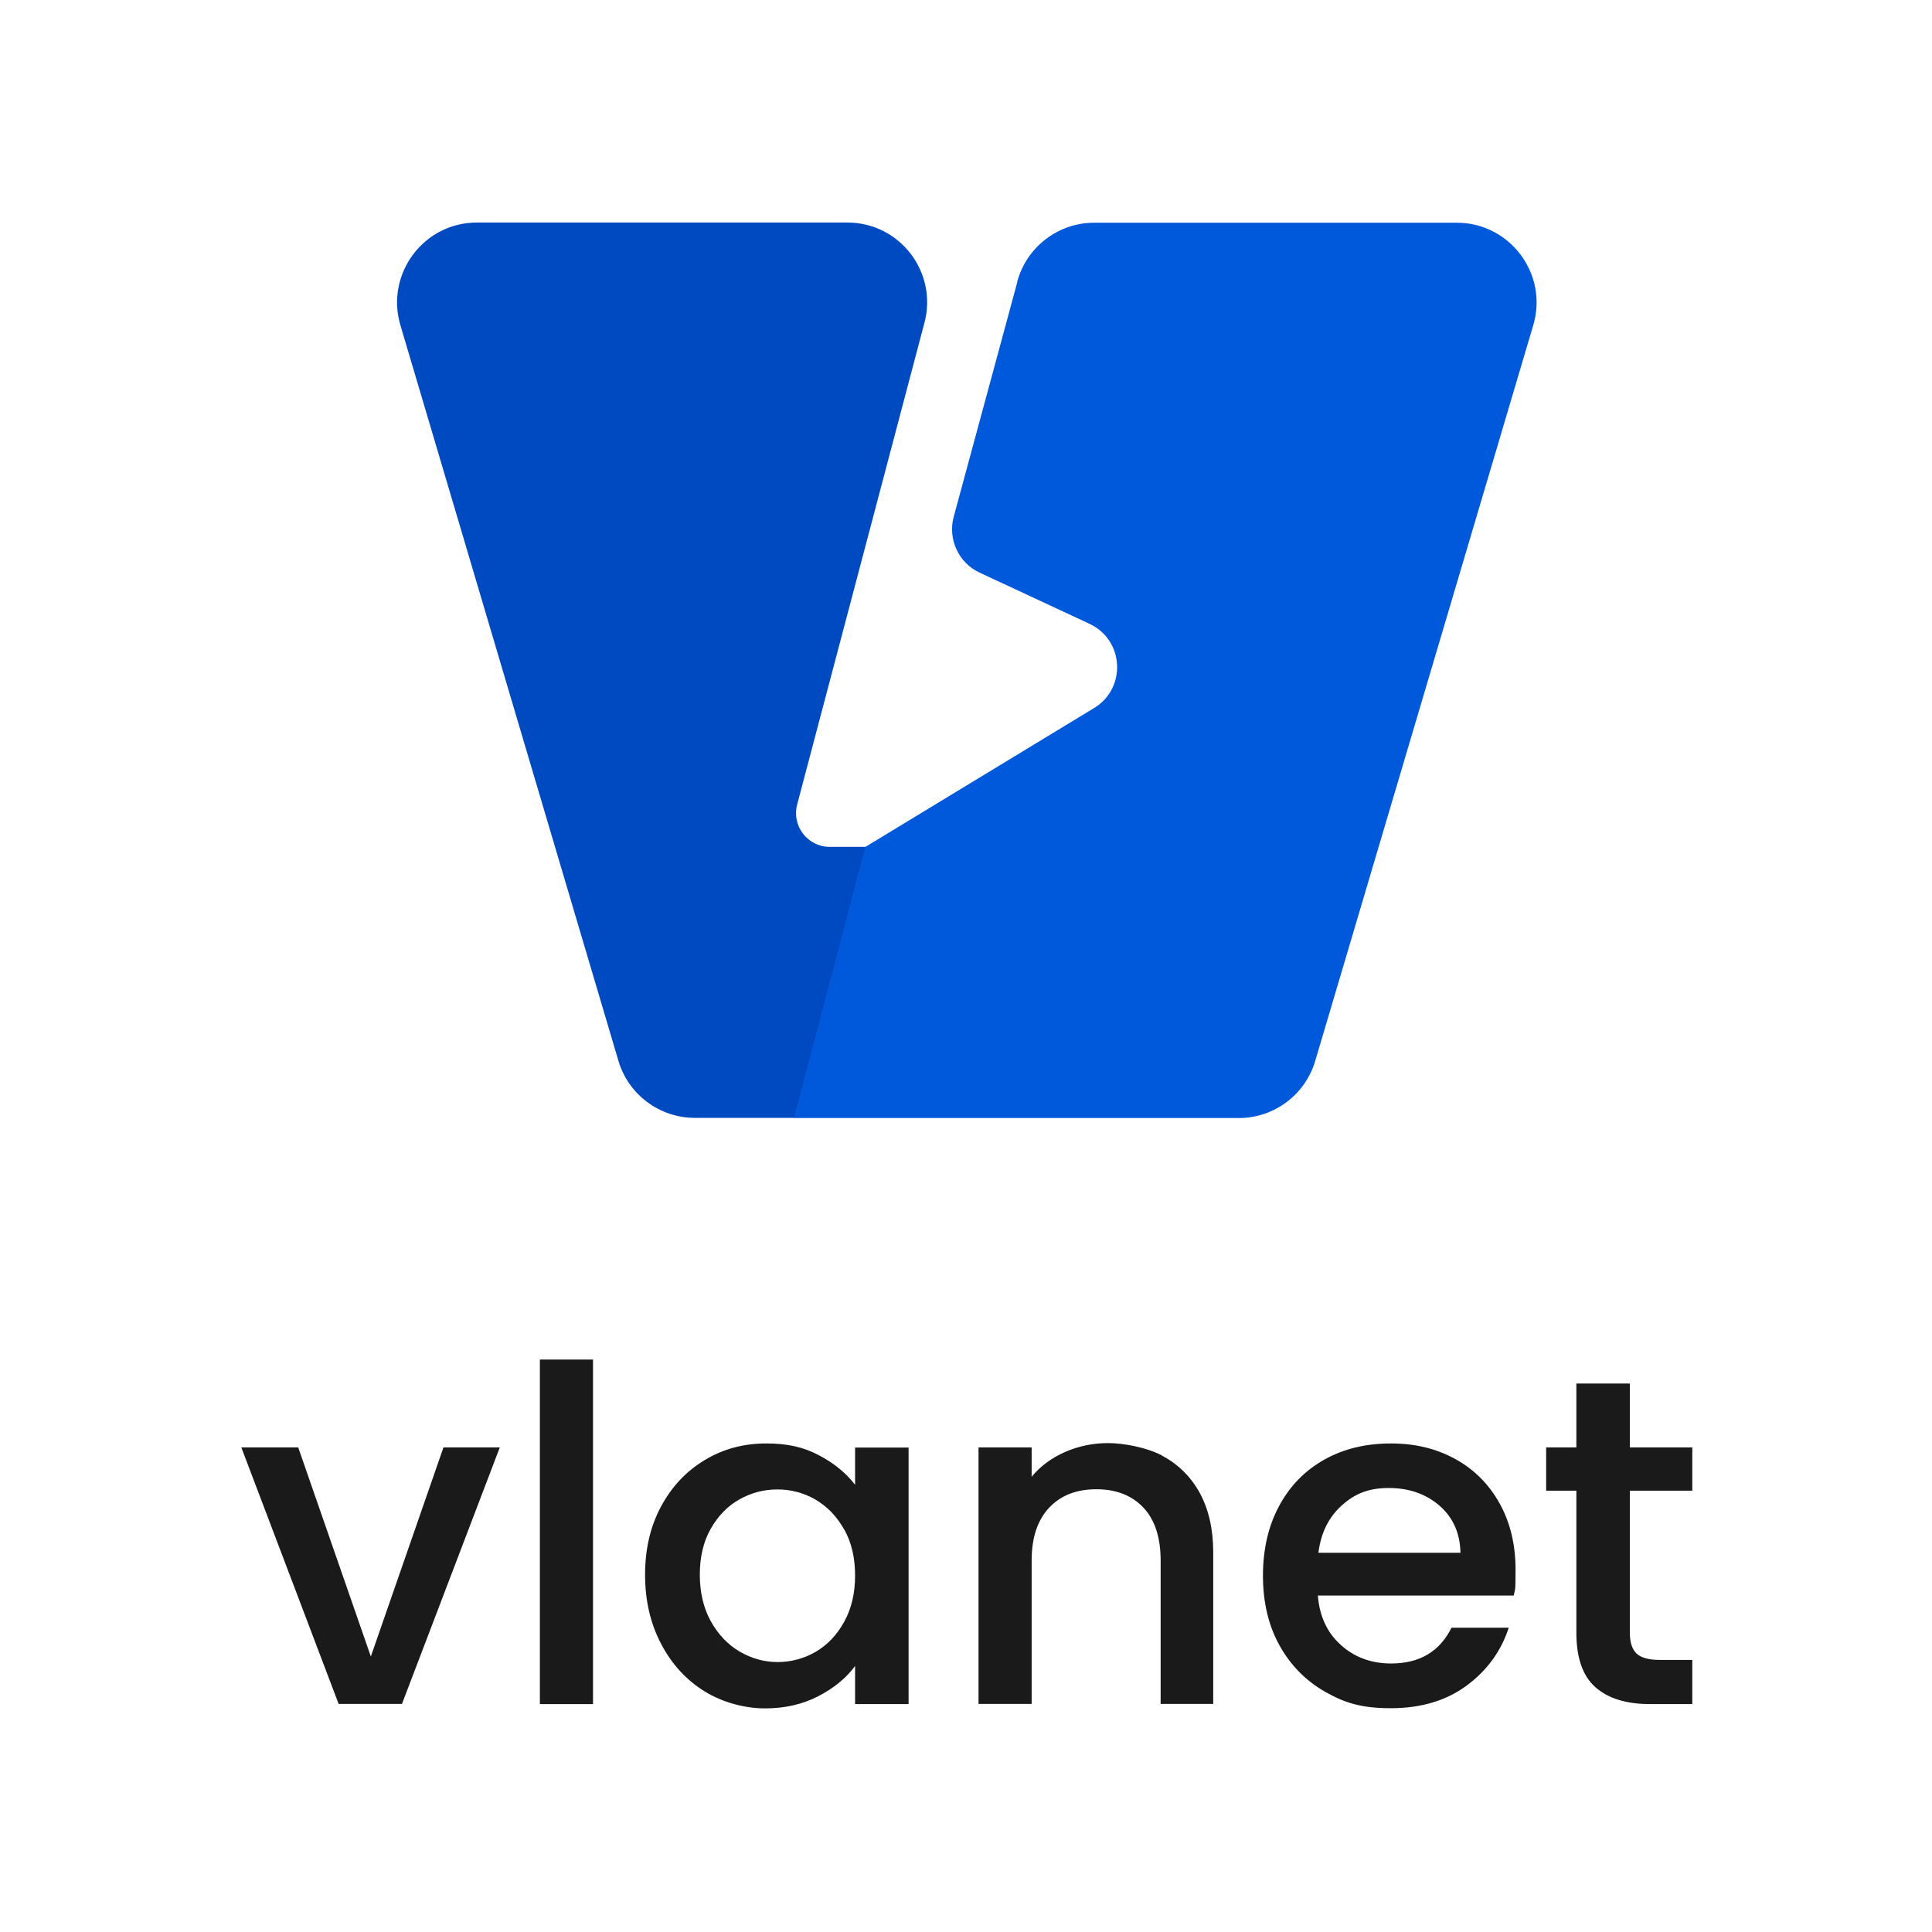
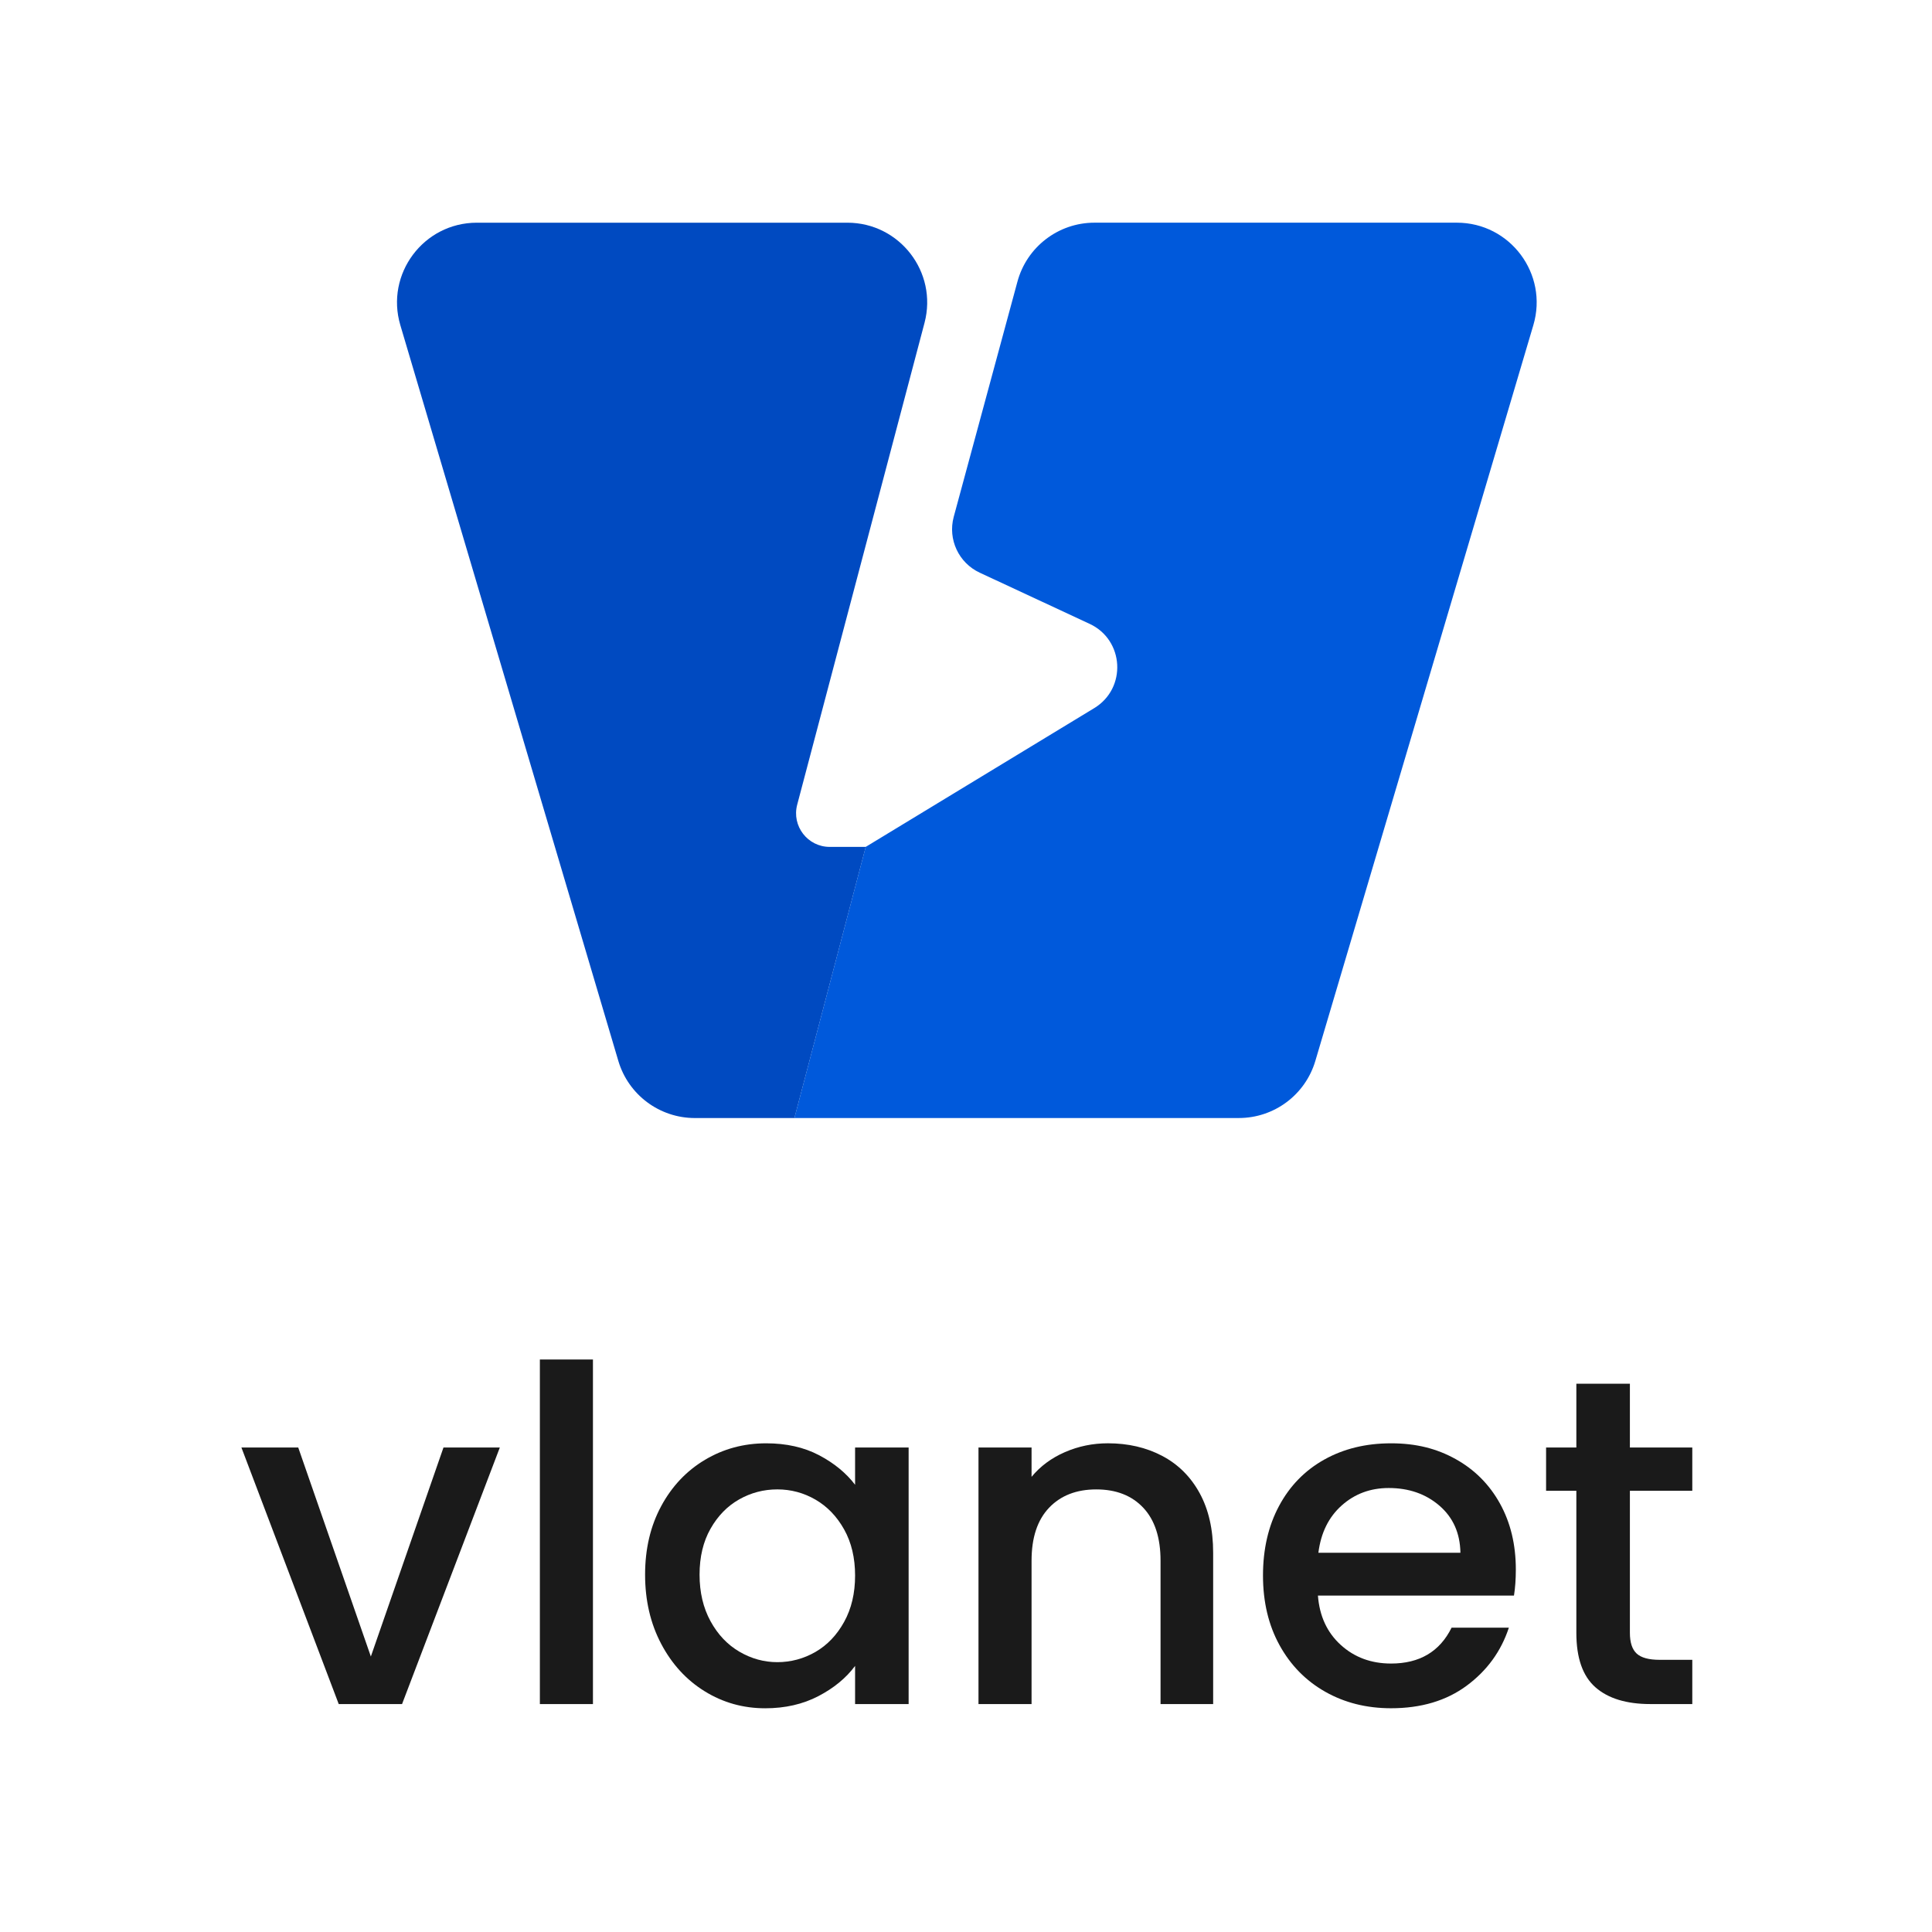
<svg xmlns="http://www.w3.org/2000/svg" id="Layer_1" version="1.1" viewBox="0 0 1080 1080">
  <defs>
    <style>
      .st0 {
        fill: #0059db;
      }

      .st1 {
        fill: #1a1a1a;
      }

      .st2 {
        fill: #004ac1;
      }
    </style>
  </defs>
  <g>
-     <path class="st2" d="M483.9,473.4h-20.1c-12.3,0-21.3-11.6-18.2-23.6l71.2-269.5c7.4-28.3-13.9-55.9-43.1-55.9h-207.1c-29.8,0-51.2,28.7-42.8,57.3l121.9,411.3c5.6,18.9,23,31.9,42.8,31.9h55.7l39.9-151.6h0Z" />
-     <path class="st0" d="M568.7,157.6l-35.6,131.4c-3.3,12.5,2.8,25.7,14.5,31.1l61.4,28.6c19.4,9,20.9,36,2.6,47.1l-127.8,77.6-39.9,151.6h248.5c19.8,0,37.2-13,42.8-31.9l121.9-411.3c8.5-28.6-13-57.3-42.8-57.3h-202.6c-20.2,0-37.9,13.6-43.1,33.1h0Z" />
+     <path class="st2" d="M483.94,473.42h-20.12c-12.32,0-21.32-11.65-18.19-23.57l71.2-269.45c7.41-28.27-13.93-55.91-43.15-55.91h-207.12c-29.82,0-51.24,28.69-42.77,57.28l121.86,411.28c5.61,18.94,23.02,31.94,42.77,31.94h55.67l39.86-151.56Z" />
+     <path class="st0" d="M568.71,157.6l-35.59,131.39c-3.34,12.54,2.79,25.66,14.55,31.14l61.43,28.6c19.38,9.02,20.87,36.01,2.59,47.11l-127.76,77.58-39.86,151.56h248.45c19.76,0,37.16-12.99,42.77-31.94l121.86-411.28c8.47-28.59-12.95-57.28-42.77-57.28h-202.57c-20.21,0-37.9,13.59-43.1,33.12Z" />
  </g>
  <g>
-     <path class="st1" d="M207.3,926l40.6-116.9h31.5l-54.7,143.4h-35.4l-54.4-143.4h31.8l40.6,116.9h0Z" />
-     <path class="st1" d="M331.5,760v192.6h-29.7v-192.6h29.7Z" />
-     <path class="st1" d="M369.6,842c6-11.1,14.1-19.7,24.5-25.9,10.3-6.2,21.7-9.2,34.2-9.2s21.1,2.2,29.5,6.6,15.1,9.9,20.2,16.5v-20.8h29.9v143.4h-29.9v-21.3c-5,6.8-11.9,12.4-20.6,16.9-8.7,4.5-18.6,6.8-29.7,6.8s-23.6-3.2-33.8-9.5c-10.2-6.3-18.4-15.2-24.3-26.5-6-11.4-9-24.2-9-38.7s3-27.2,9-38.3h0ZM471.9,855c-4.1-7.3-9.4-12.8-16-16.7-6.6-3.8-13.7-5.7-21.3-5.7s-14.8,1.9-21.3,5.6c-6.6,3.7-11.9,9.2-16,16.4-4.1,7.2-6.1,15.8-6.1,25.6s2,18.6,6.1,26,9.5,13.1,16.1,17c6.7,3.9,13.8,5.9,21.2,5.9s14.8-1.9,21.3-5.7c6.6-3.8,11.9-9.4,16-16.8,4.1-7.4,6.1-16,6.1-25.9s-2-18.5-6.1-25.8h0Z" />
-     <path class="st1" d="M649.7,813.8c8.9,4.7,15.9,11.6,21,20.8,5,9.2,7.5,20.3,7.5,33.3v84.6h-29.4v-80.2c0-12.8-3.2-22.7-9.6-29.5s-15.2-10.3-26.3-10.3-19.9,3.4-26.4,10.3c-6.5,6.9-9.8,16.7-9.8,29.5v80.2h-29.7v-143.4h29.7v16.4c4.9-5.9,11.1-10.5,18.6-13.8,7.5-3.3,15.6-5,24.1-5s21.4,2.3,30.3,7h0Z" />
-     <path class="st1" d="M846.3,891.9h-109.6c.9,11.5,5.1,20.7,12.8,27.6,7.6,6.9,17,10.4,28.1,10.4,16,0,27.2-6.7,33.8-20h32c-4.3,13.2-12.2,24-23.6,32.4s-25.5,12.6-42.3,12.6-26-3.1-36.8-9.2c-10.8-6.2-19.3-14.8-25.5-26-6.2-11.2-9.2-24.2-9.2-38.9s3-27.7,9-38.9,14.4-19.8,25.2-25.9c10.8-6.1,23.3-9.1,37.3-9.1s25.6,3,36.2,8.8c10.6,5.9,18.8,14.2,24.7,24.9,5.9,10.7,8.8,23,8.8,36.8s-.3,10.2-1,14.6h0ZM816.4,868c-.2-10.9-4.1-19.7-11.7-26.3-7.6-6.6-17.1-9.9-28.4-9.9s-19,3.2-26.3,9.8-11.6,15.3-13,26.4h79.4Z" />
-     <path class="st1" d="M911.1,833.4v79.4c0,5.4,1.3,9.2,3.8,11.6,2.5,2.3,6.8,3.5,12.9,3.5h18.2v24.7h-23.4c-13.4,0-23.6-3.1-30.7-9.4-7.1-6.2-10.7-16.4-10.7-30.5v-79.4h-16.9v-24.2h16.9v-35.7h29.9v35.7h34.9v24.2h-34.9Z" />
+     <path class="st1" d="M207.3,926.03l40.61-116.87h31.5l-54.66,143.42h-35.4l-54.4-143.42h31.76l40.61,116.87Z" />
+     <path class="st1" d="M331.46,759.97v192.62h-29.67v-192.62h29.67Z" />
+     <path class="st1" d="M369.59,841.96c5.99-11.1,14.14-19.74,24.47-25.9,10.32-6.16,21.73-9.24,34.23-9.24,11.28,0,21.12,2.21,29.54,6.64,8.42,4.43,15.14,9.94,20.17,16.53v-20.82h29.93v143.42h-29.93v-21.34c-5.03,6.77-11.89,12.41-20.56,16.92-8.68,4.51-18.57,6.77-29.67,6.77-12.32,0-23.6-3.16-33.84-9.5-10.24-6.33-18.35-15.18-24.34-26.55-5.99-11.36-8.98-24.25-8.98-38.65s2.99-27.16,8.98-38.26ZM471.88,854.97c-4.08-7.29-9.42-12.84-16.01-16.66-6.6-3.82-13.71-5.73-21.34-5.73s-14.75,1.87-21.34,5.6c-6.6,3.73-11.93,9.2-16.01,16.4-4.08,7.2-6.12,15.75-6.12,25.64s2.04,18.57,6.12,26.03c4.08,7.46,9.46,13.14,16.14,17.05,6.68,3.9,13.75,5.86,21.21,5.86s14.75-1.91,21.34-5.73c6.59-3.81,11.93-9.41,16.01-16.79,4.08-7.37,6.12-16.01,6.12-25.9s-2.04-18.48-6.12-25.77Z" />
+     <path class="st1" d="M649.66,813.85c8.93,4.69,15.92,11.63,20.95,20.82,5.03,9.2,7.55,20.3,7.55,33.32v84.59h-29.41v-80.17c0-12.84-3.21-22.69-9.63-29.54-6.42-6.85-15.19-10.28-26.29-10.28s-19.91,3.43-26.42,10.28c-6.51,6.86-9.76,16.7-9.76,29.54v80.17h-29.67v-143.42h29.67v16.4c4.86-5.9,11.06-10.5,18.61-13.8,7.55-3.29,15.57-4.95,24.08-4.95,11.28,0,21.38,2.34,30.32,7.03Z" />
+     <path class="st1" d="M846.31,891.93h-109.58c.87,11.45,5.12,20.65,12.76,27.59,7.63,6.94,17,10.41,28.11,10.41,15.96,0,27.24-6.68,33.84-20.04h32.02c-4.34,13.19-12.19,23.99-23.56,32.41-11.37,8.42-25.47,12.62-42.3,12.62-13.71,0-25.99-3.08-36.83-9.24-10.85-6.16-19.35-14.84-25.51-26.03-6.16-11.19-9.24-24.16-9.24-38.91s2.99-27.72,8.98-38.91c5.99-11.19,14.4-19.82,25.25-25.9,10.84-6.07,23.3-9.11,37.35-9.11s25.59,2.95,36.18,8.85c10.58,5.9,18.83,14.19,24.73,24.86,5.9,10.67,8.85,22.95,8.85,36.83,0,5.38-.35,10.24-1.04,14.58ZM816.38,867.99c-.18-10.93-4.08-19.69-11.71-26.29-7.64-6.59-17.09-9.89-28.37-9.89-10.24,0-19,3.25-26.29,9.76-7.29,6.51-11.63,15.32-13.02,26.42h79.39Z" />
+     <path class="st1" d="M911.12,833.37v79.39c0,5.38,1.26,9.24,3.78,11.58,2.51,2.34,6.81,3.51,12.88,3.51h18.22v24.73h-23.43c-13.36,0-23.6-3.12-30.71-9.37-7.12-6.25-10.67-16.4-10.67-30.45v-79.39h-16.92v-24.21h16.92v-35.66h29.93v35.66h34.88v24.21h-34.88Z" />
  </g>
</svg>
